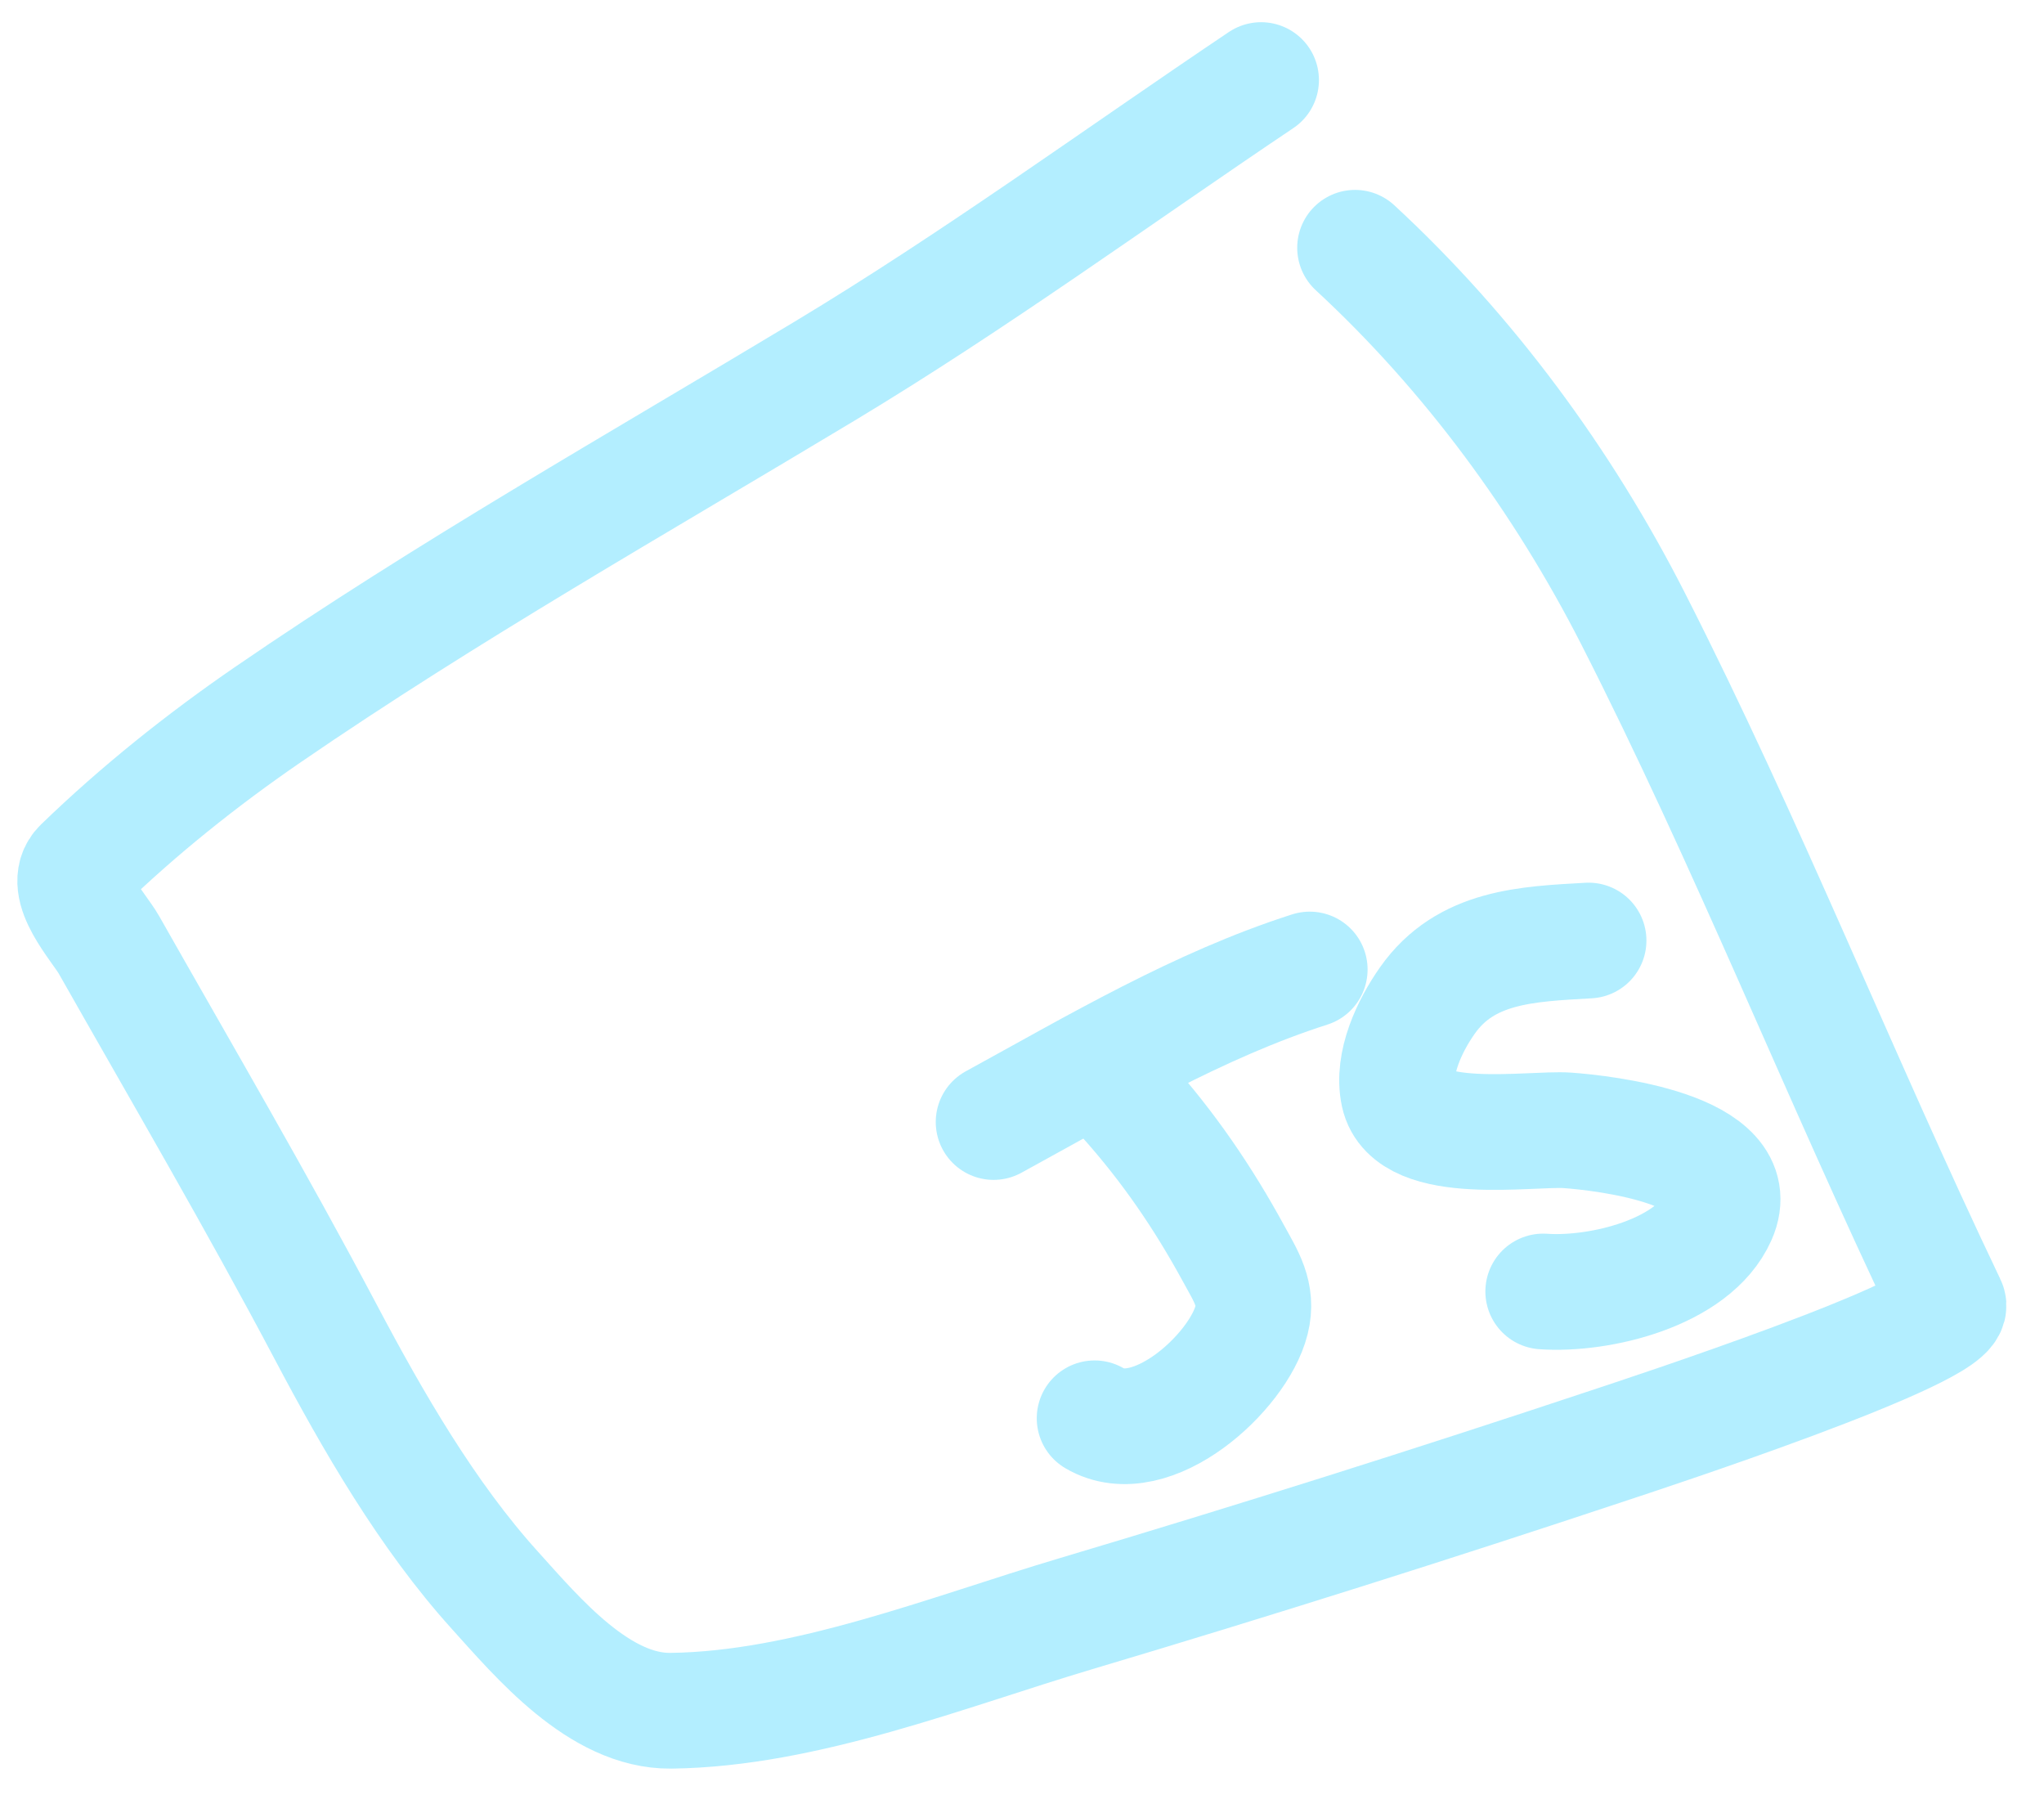
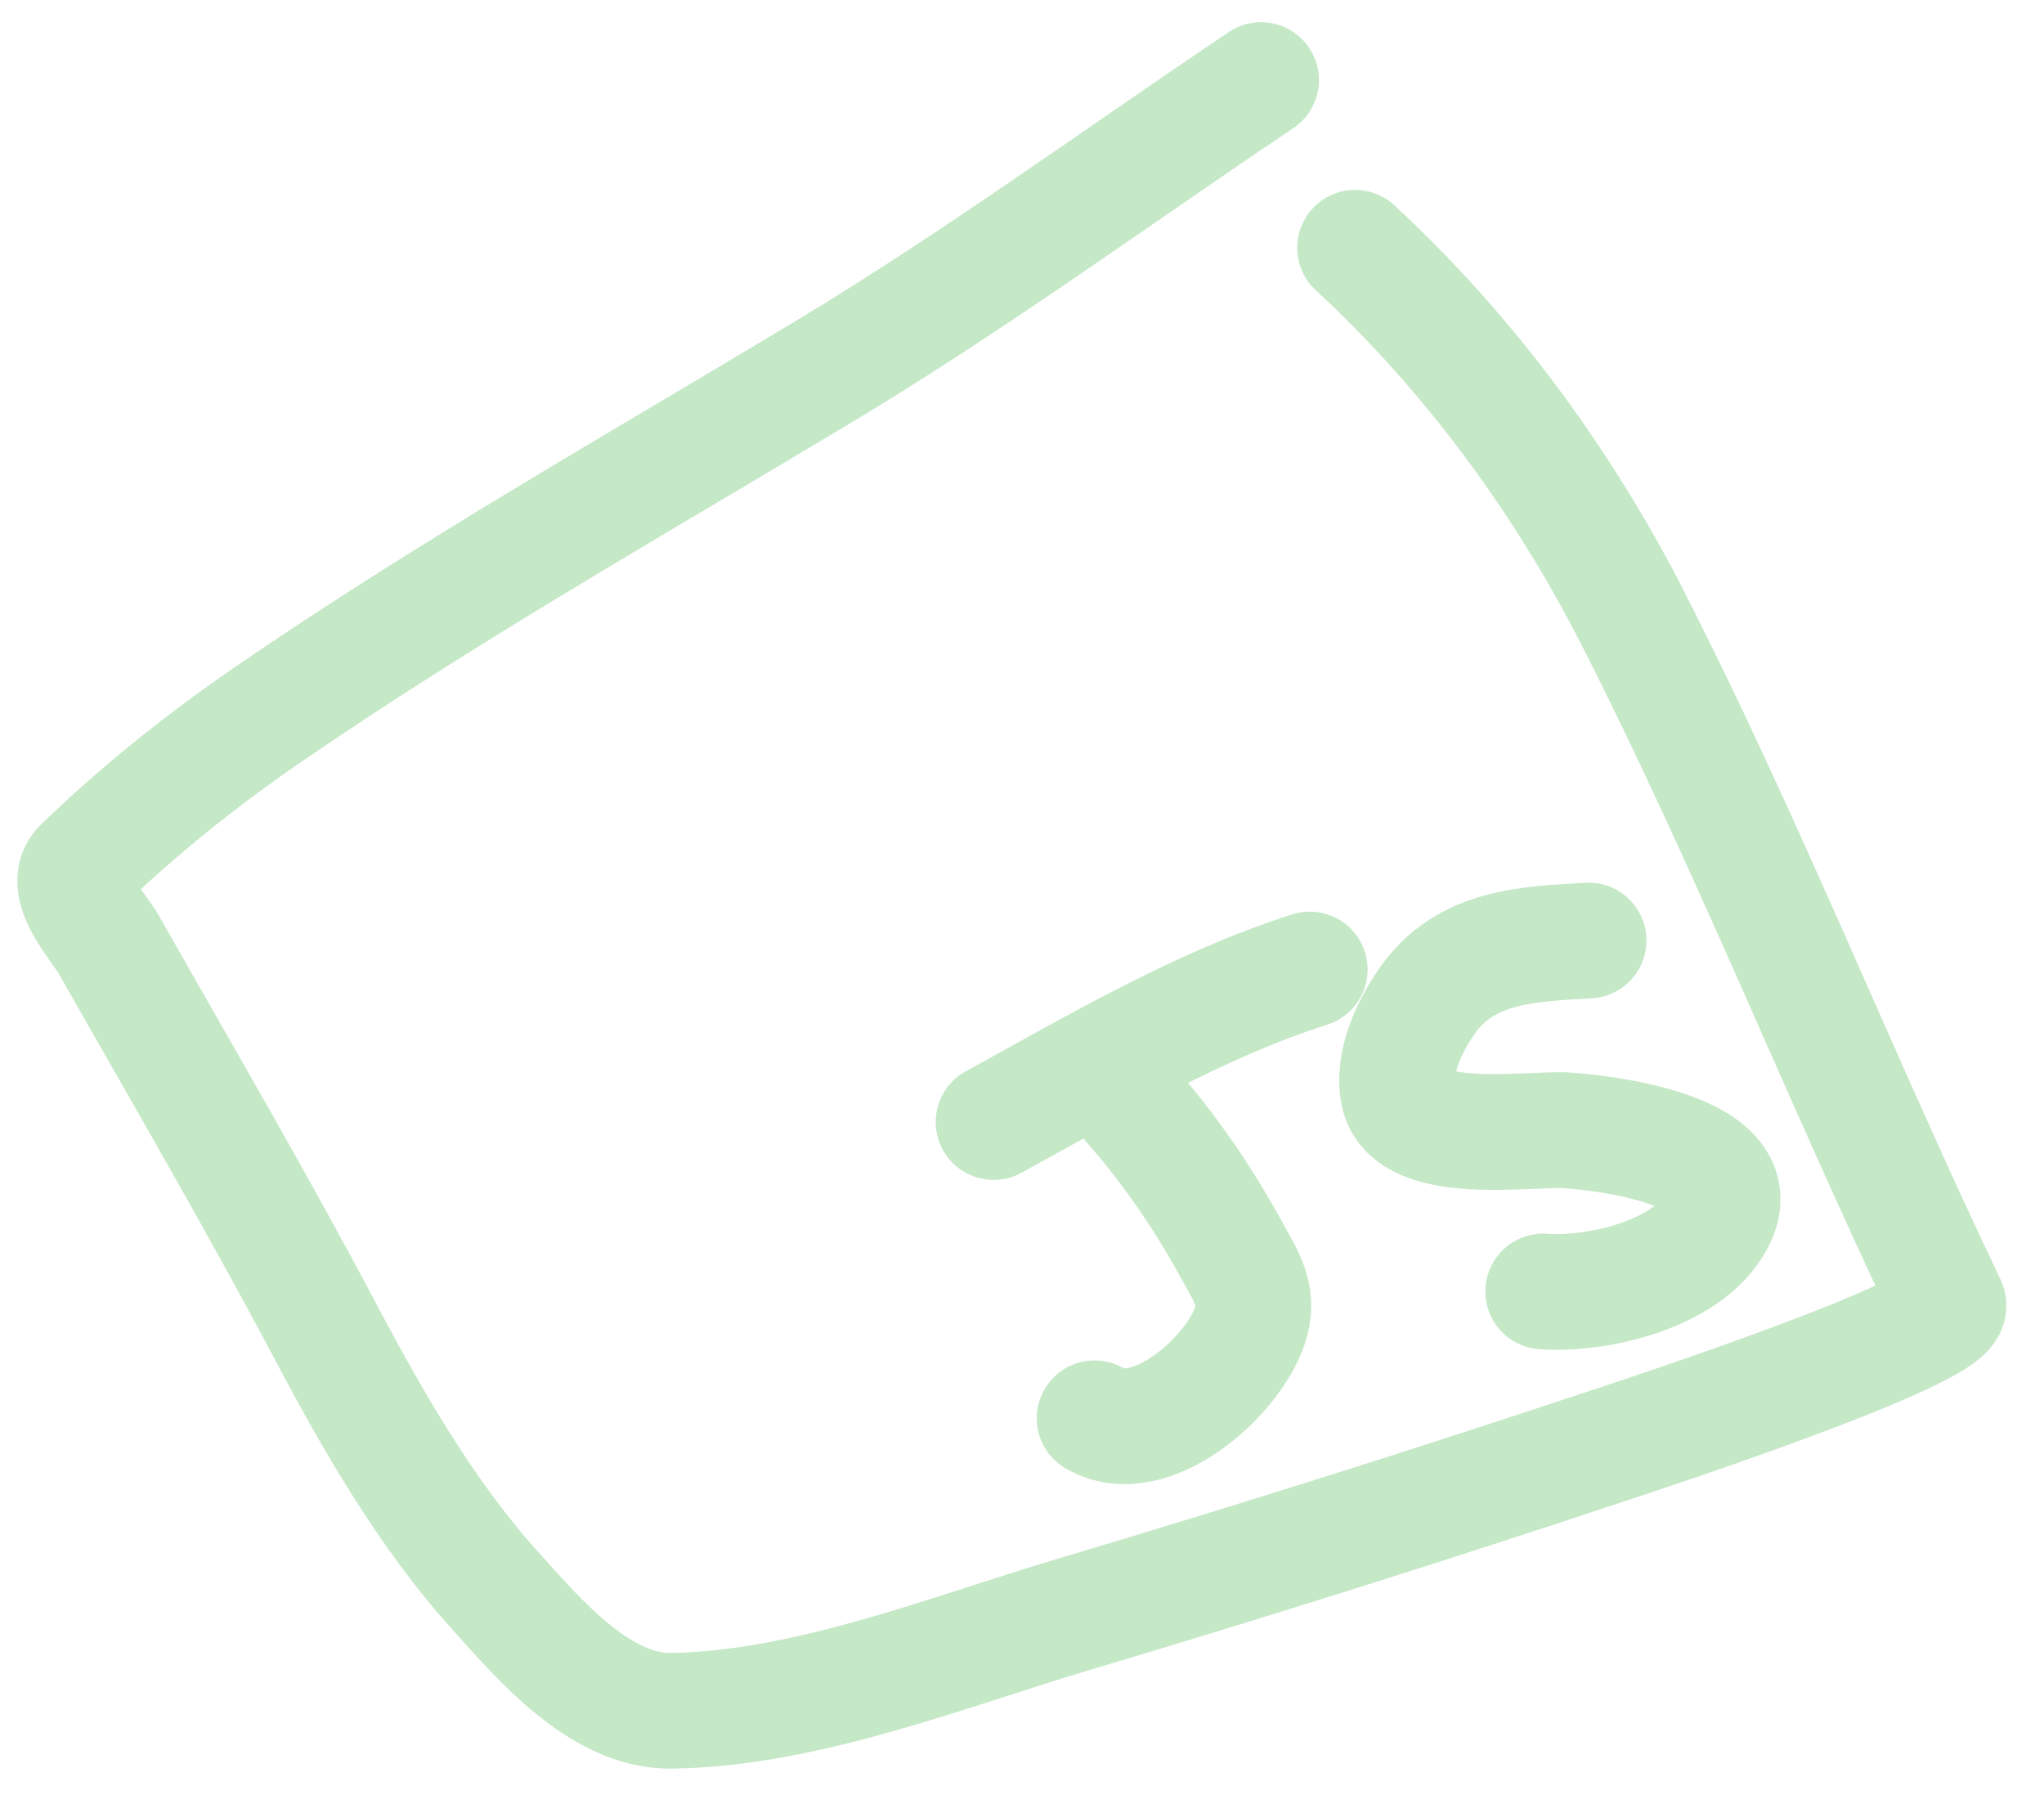
<svg xmlns="http://www.w3.org/2000/svg" width="106" height="94" viewBox="0 0 106 94" fill="none">
  <g opacity="0.3">
-     <path d="M65.399 4.151C57.847 9.223 50.562 14.55 42.757 19.246C33.063 25.079 23.2 30.661 13.867 37.069C10.484 39.392 7.169 42.039 4.216 44.901C3.131 45.952 5.136 48.081 5.646 48.981C9.437 55.667 13.302 62.271 16.896 69.067C19.334 73.678 22.149 78.566 25.669 82.459C27.876 84.9 31.081 88.743 34.793 88.699C41.768 88.615 49.168 85.642 55.765 83.676C65.054 80.908 74.274 77.994 83.471 74.934C84.83 74.482 101.678 68.972 101.031 67.618C95.414 55.867 90.602 43.683 84.694 32.084C81.061 24.951 76.176 18.301 70.272 12.846" stroke="#00c7ff" stroke-width="6" stroke-linecap="round" />
-     <path d="M51.527 58.175C56.812 55.284 62.156 52.11 67.922 50.267" stroke="#00c7ff" stroke-width="6" stroke-linecap="round" />
-     <path d="M58.367 56.974C60.608 59.484 62.388 62.088 63.986 65.02C64.609 66.165 65.244 67.09 64.902 68.451C64.225 71.149 59.691 75.269 56.765 73.536" stroke="#00c7ff" stroke-width="6" stroke-linecap="round" />
-     <path d="M82.382 48.765C79.185 48.947 76.007 49.054 74.022 51.875C73.114 53.165 72.174 55.12 72.526 56.74C73.13 59.519 79.411 58.474 81.282 58.607C83.11 58.737 90.679 59.571 89.125 63.083C87.831 66.007 82.933 67.168 80.03 66.961" stroke="#00c7ff" stroke-width="6" stroke-linecap="round" />
+     <path d="M65.399 4.151C57.847 9.223 50.562 14.55 42.757 19.246C33.063 25.079 23.2 30.661 13.867 37.069C10.484 39.392 7.169 42.039 4.216 44.901C3.131 45.952 5.136 48.081 5.646 48.981C9.437 55.667 13.302 62.271 16.896 69.067C19.334 73.678 22.149 78.566 25.669 82.459C27.876 84.9 31.081 88.743 34.793 88.699C41.768 88.615 49.168 85.642 55.765 83.676C65.054 80.908 74.274 77.994 83.471 74.934C84.83 74.482 101.678 68.972 101.031 67.618C95.414 55.867 90.602 43.683 84.694 32.084C81.061 24.951 76.176 18.301 70.272 12.846" stroke="#3BB143" stroke-width="6" stroke-linecap="round" />
+     <path d="M51.527 58.175C56.812 55.284 62.156 52.11 67.922 50.267" stroke="#3BB143" stroke-width="6" stroke-linecap="round" />
+     <path d="M58.367 56.974C60.608 59.484 62.388 62.088 63.986 65.02C64.609 66.165 65.244 67.09 64.902 68.451C64.225 71.149 59.691 75.269 56.765 73.536" stroke="#3BB143" stroke-width="6" stroke-linecap="round" />
+     <path d="M82.382 48.765C79.185 48.947 76.007 49.054 74.022 51.875C73.114 53.165 72.174 55.12 72.526 56.74C73.13 59.519 79.411 58.474 81.282 58.607C83.11 58.737 90.679 59.571 89.125 63.083C87.831 66.007 82.933 67.168 80.03 66.961" stroke="#3BB143" stroke-width="6" stroke-linecap="round" />
  </g>
</svg>
